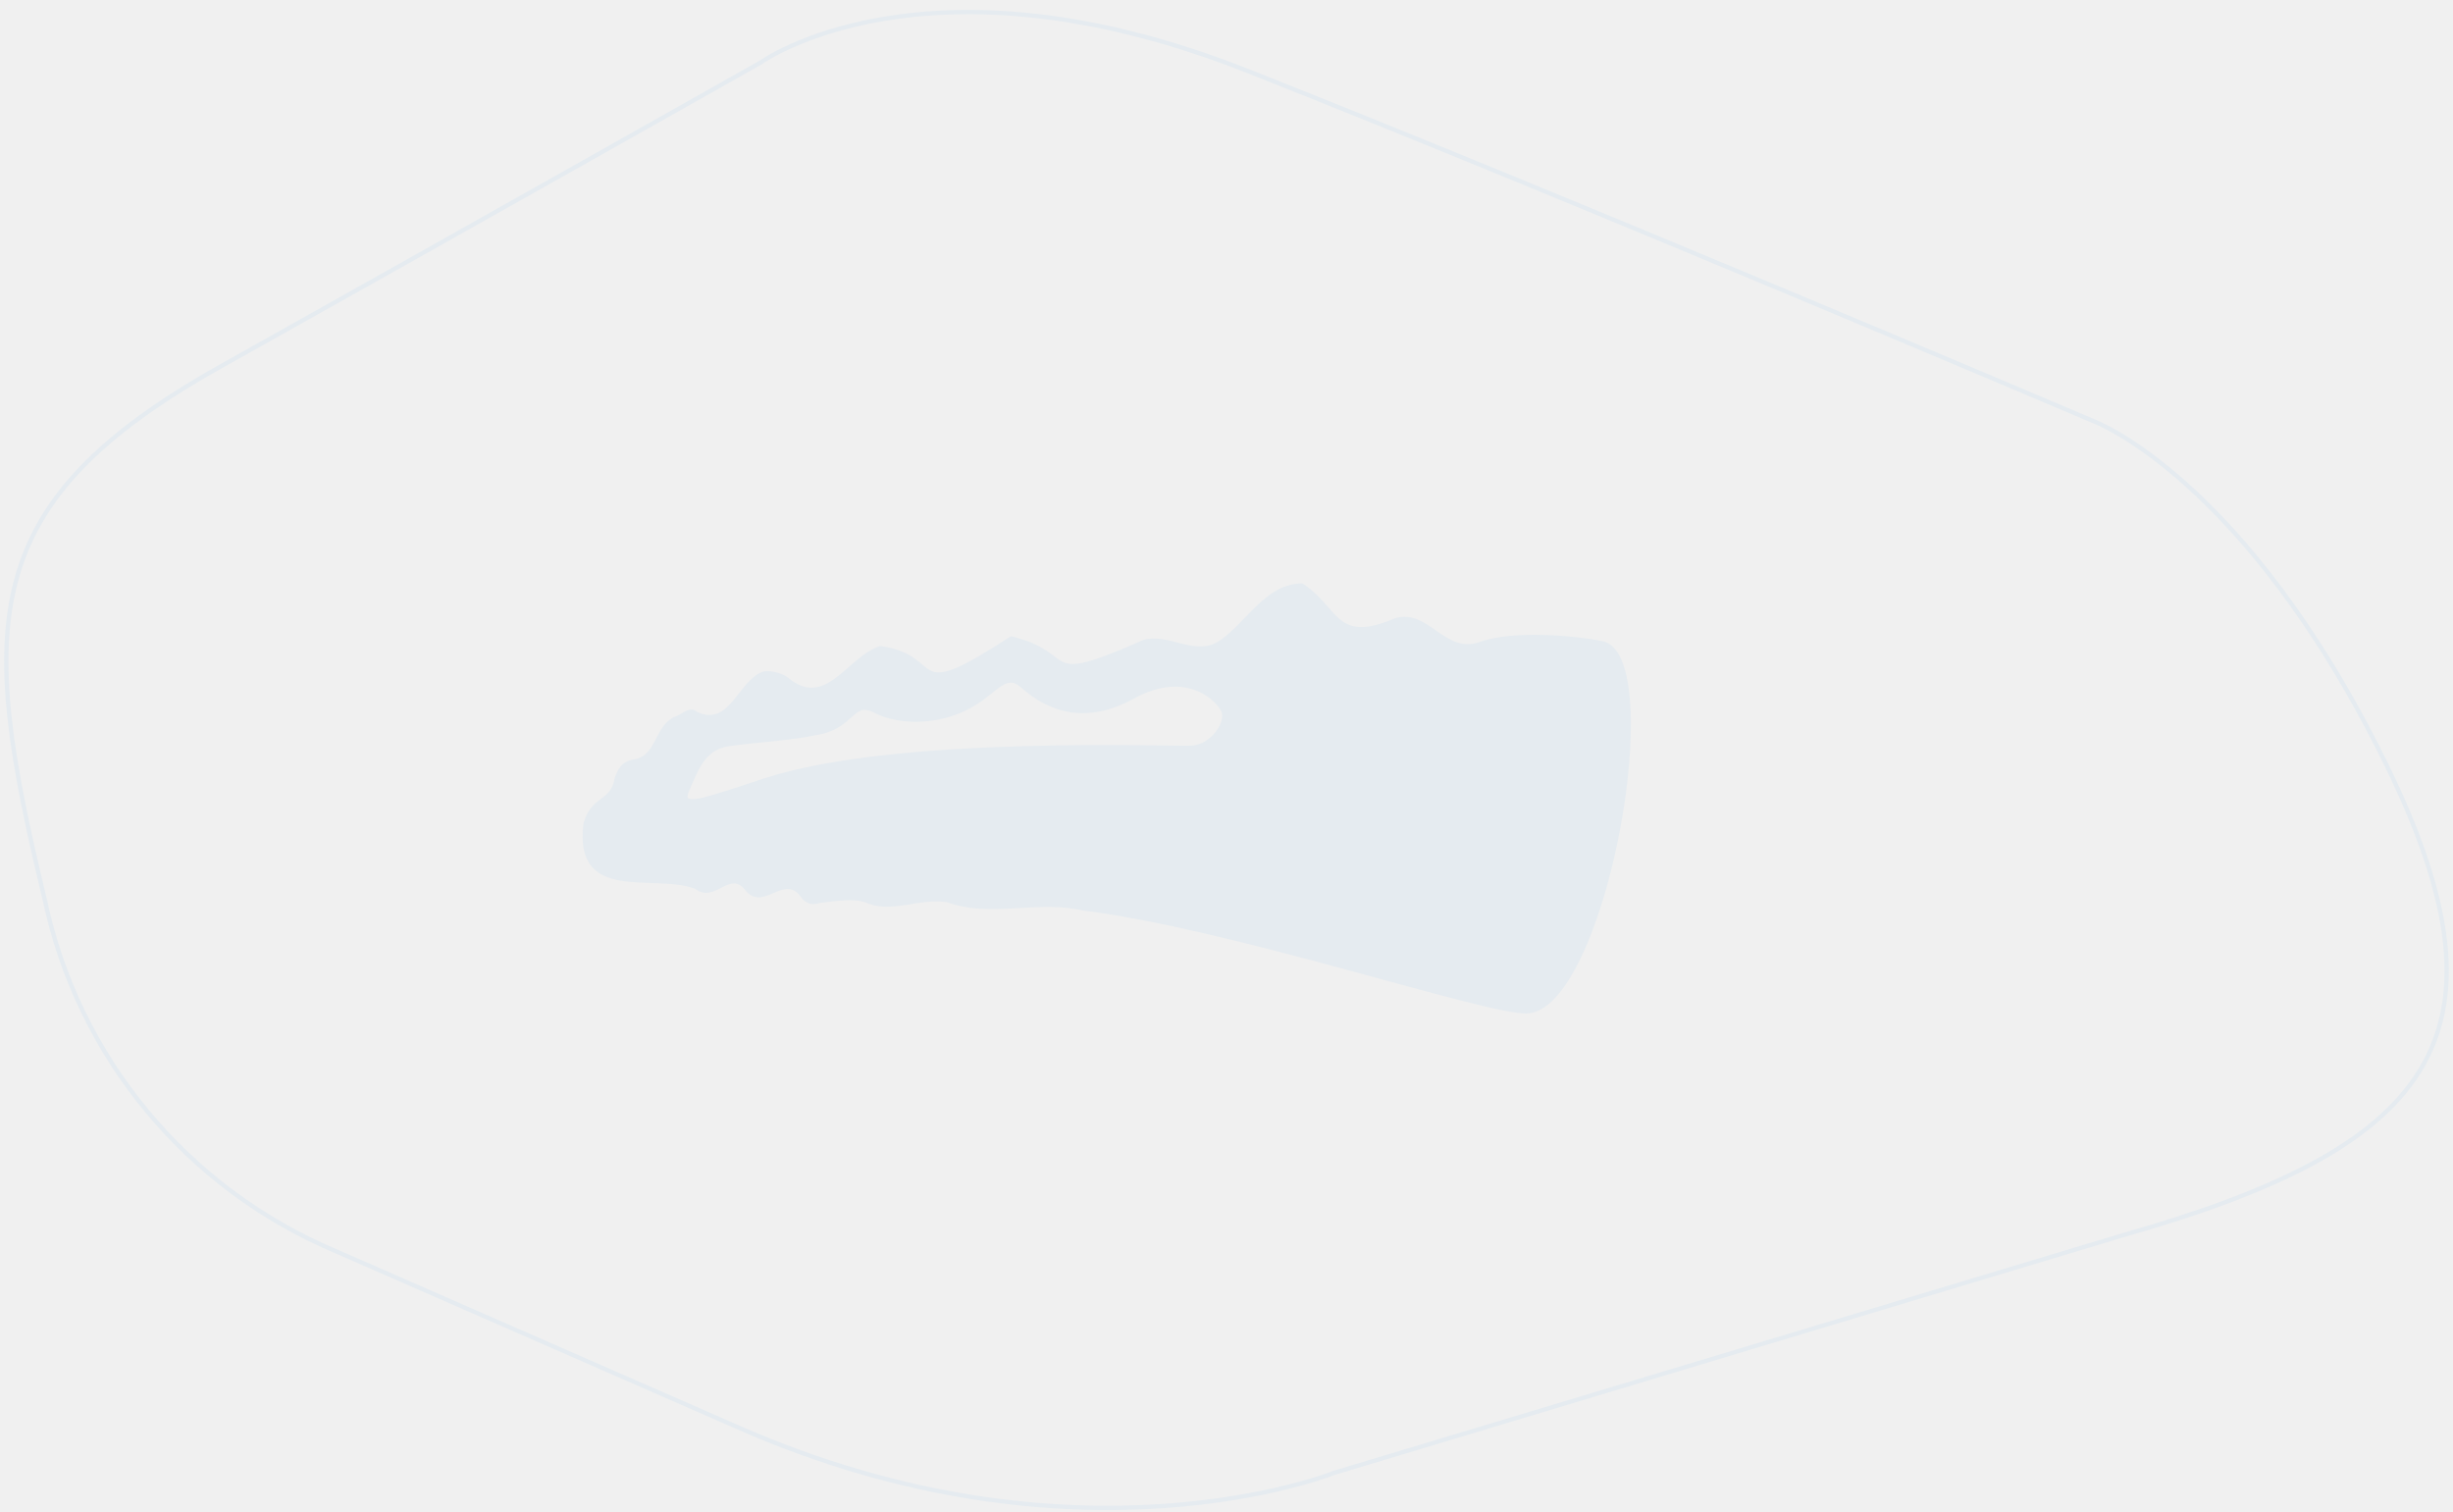
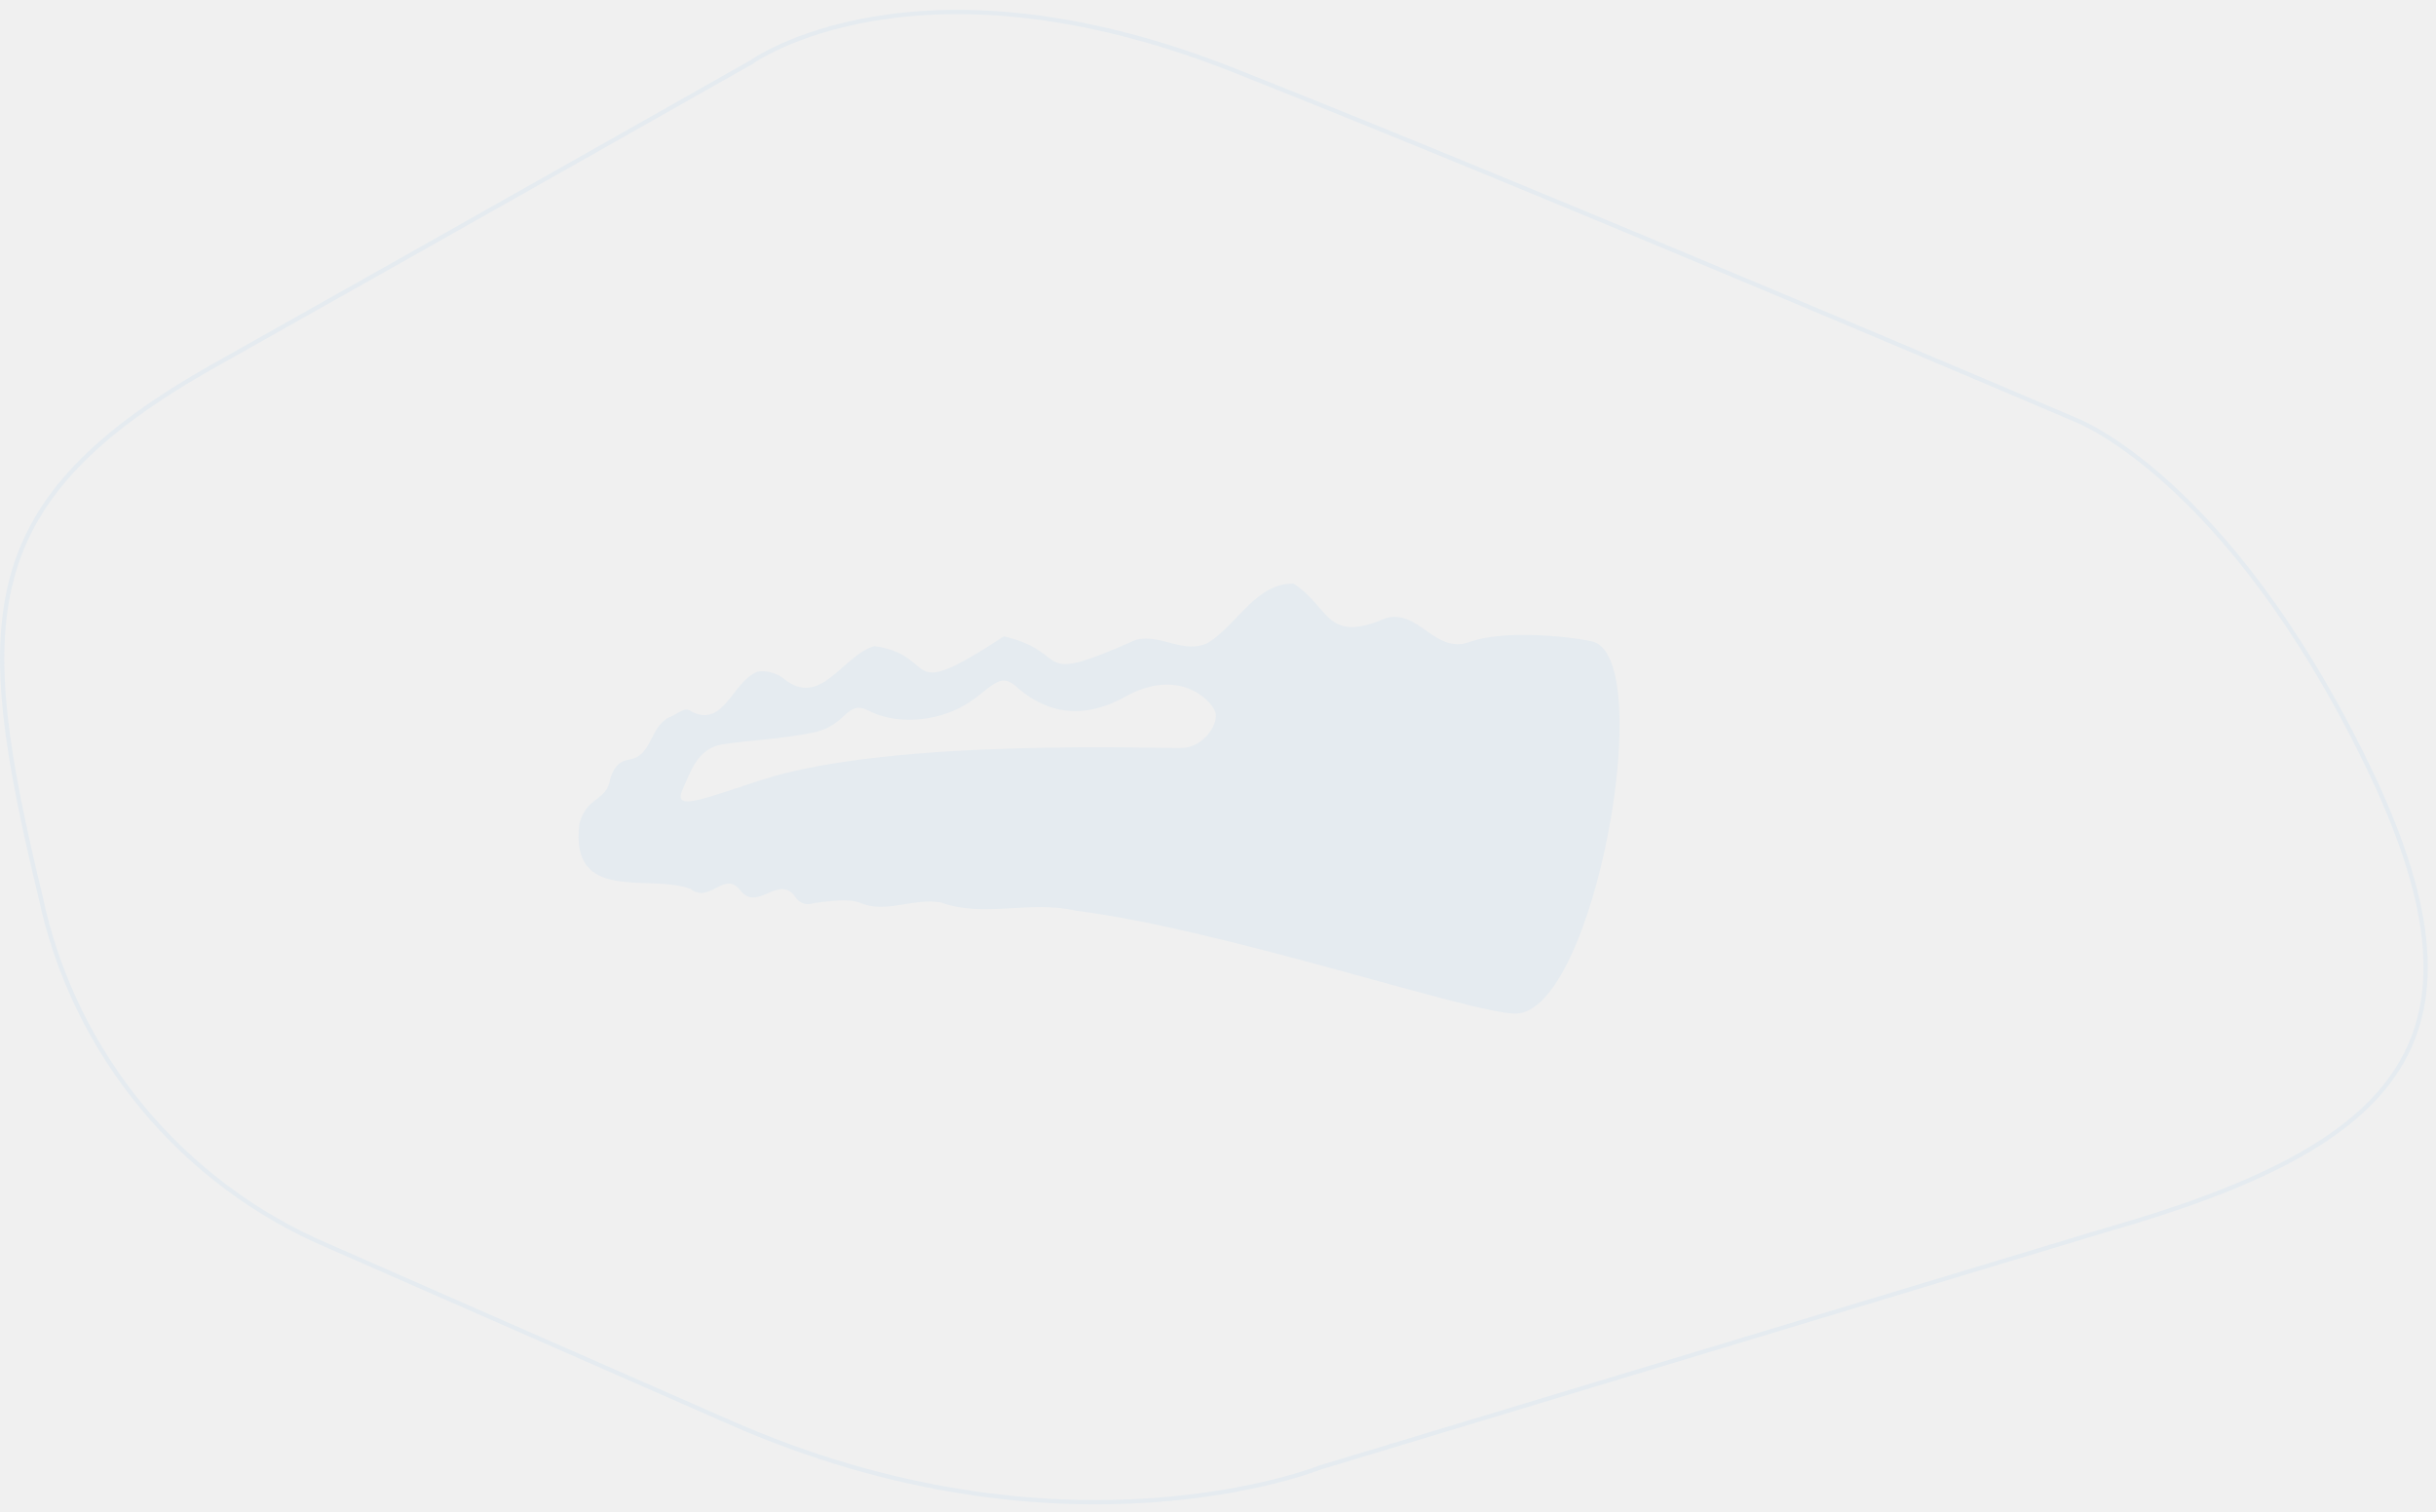
- <svg xmlns="http://www.w3.org/2000/svg" width="224" height="138" viewBox="0 0 224 138" fill="none">
-   <g clip-path="url(#clip0_515_2986)">
-     <path d="M217.934 69.88C205.061 43.611 191.199 38.468 191.199 38.468C191.199 38.468 143.362 18.106 113.919 6.474C84.477 -5.154 69.448 5.715 69.448 5.715C69.448 5.715 42.384 21.004 20.146 33.466C-2.091 45.932 -2.052 56.801 4.089 82.16C7.122 96.553 17.086 108.562 30.753 114.295L67.325 130.312C98.267 143.969 121.783 134.512 121.783 134.512L193.942 112.774C221.554 104.913 230.295 95.094 217.934 69.88ZM62.787 72.042C63.502 70.497 64.117 68.33 66.459 67.961C68.801 67.595 71.81 67.508 74.875 66.864C77.935 66.215 77.82 63.82 79.908 64.905C81.996 65.994 85.338 66.049 88.121 64.697C90.908 63.348 91.694 61.142 93.397 62.652C95.1 64.158 98.466 66.372 103.46 63.619C108.453 60.867 111.407 63.977 111.752 65.007C112.097 66.038 110.764 68.102 108.902 68.283C107.532 68.417 82.079 67.292 69.909 71.248C64.415 73.033 61.835 74.111 62.787 72.042Z" stroke="#E5EBF0" stroke-width="0.393" stroke-miterlimit="10" />
-     <path d="M146.358 58.555C143.897 58.043 138.117 57.52 135.128 58.625C131.917 59.754 130.484 55.59 127.431 56.443C121.882 58.818 122.35 55.48 118.94 53.281C115.519 53.266 113.824 56.919 111.196 58.625C108.973 59.876 106.678 57.788 104.424 58.433C94.603 62.77 98.747 59.62 92.316 58.102C82.555 64.441 86.576 59.864 80.404 58.995C77.411 59.852 75.446 64.842 71.937 61.862C71.333 61.445 70.373 61.181 69.65 61.335C67.344 62.224 66.637 66.384 63.68 65.023C62.926 64.386 62.314 65.263 61.517 65.499C59.702 66.431 59.976 69.07 57.813 69.361C56.761 69.565 56.392 70.246 56.118 71.099C55.796 73.214 53.982 72.632 53.28 75.208C52.363 82.597 59.766 79.722 63.497 81.169C65.252 82.534 66.582 79.514 67.995 81.209C69.694 83.482 71.667 79.522 73.262 82.082C73.739 82.581 74.235 82.648 74.882 82.455C76.196 82.31 77.863 81.987 79.11 82.436C81.368 83.446 84.008 81.976 86.493 82.392C90.455 83.836 94.698 82.176 98.93 83.151C112.732 84.901 135.462 92.609 139.388 92.55C146.652 92.448 152.487 59.821 146.358 58.555ZM108.901 68.283C107.532 68.417 82.079 67.292 69.908 71.248C64.414 73.034 61.834 74.111 62.787 72.043C63.501 70.497 64.117 68.33 66.459 67.961C68.801 67.595 71.81 67.508 74.874 66.864C77.935 66.215 77.82 63.82 79.907 64.905C81.996 65.995 85.338 66.05 88.121 64.697C90.907 63.348 91.693 61.142 93.396 62.652C95.099 64.158 98.465 66.372 103.459 63.619C108.453 60.867 111.406 63.977 111.751 65.008C112.097 66.038 110.763 68.102 108.901 68.283Z" fill="#E5EBF0" />
-   </g>
-   <defs>
-     <clipPath id="clip0_515_2986">
-       <rect width="223.245" height="136.991" fill="white" transform="translate(0.377441 0.90625)" />
-     </clipPath>
-   </defs>
+ <svg xmlns="http://www.w3.org/2000/svg" width="224" height="139" viewBox="0 0 224 139" fill="#E5EBF0" stroke="#E5EBF0">
+   <path d="M146.358 58.98C143.897 58.465 138.117 57.938 135.128 59.051C131.917 60.188 130.484 55.993 127.431 56.852C121.882 59.245 122.35 55.882 118.94 53.668C115.519 53.652 113.824 57.332 111.196 59.051C108.973 60.31 106.678 58.207 104.424 58.857C94.602 63.226 98.747 60.053 92.316 58.524C82.555 64.909 86.576 60.298 80.403 59.423C77.41 60.287 75.445 65.313 71.936 62.311C71.333 61.891 70.372 61.625 69.65 61.78C67.343 62.675 66.637 66.866 63.679 65.495C62.925 64.853 62.314 65.737 61.516 65.974C59.702 66.913 59.976 69.571 57.812 69.864C56.76 70.07 56.391 70.755 56.117 71.615C55.796 73.746 53.982 73.159 53.279 75.754C52.362 83.196 59.765 80.301 63.497 81.758C65.251 83.133 66.581 80.091 67.994 81.798C69.693 84.087 71.666 80.099 73.262 82.677C73.738 83.18 74.234 83.248 74.882 83.053C76.195 82.907 77.863 82.582 79.109 83.034C81.368 84.052 84.008 82.57 86.493 82.99C90.454 84.444 94.698 82.772 98.929 83.755C112.732 85.517 135.462 93.28 139.388 93.221C146.652 93.118 152.487 60.255 146.358 58.98ZM108.901 68.779C107.532 68.913 82.078 67.781 69.908 71.765C64.414 73.563 61.834 74.649 62.786 72.565C63.501 71.009 64.116 68.826 66.458 68.454C68.8 68.085 71.809 67.998 74.874 67.349C77.934 66.695 77.819 64.283 79.907 65.376C81.995 66.473 85.337 66.529 88.12 65.166C90.907 63.808 91.693 61.586 93.396 63.107C95.099 64.624 98.465 66.854 103.459 64.081C108.453 61.309 111.406 64.442 111.751 65.479C112.097 66.517 110.763 68.596 108.901 68.779Z" fill="inherit" stroke="none" />
+   <path d="M193.564 113.151L121.406 134.96C121.406 134.96 97.891 144.447 66.951 130.742L30.379 114.676C16.71 108.921 6.752 96.876 3.719 82.435C-2.43 56.99 -2.466 46.081 19.771 33.577C42.008 21.072 69.071 5.731 69.071 5.731C69.071 5.731 84.102 -5.173 113.544 6.496C142.986 18.165 190.823 38.595 190.823 38.595C190.823 38.595 204.683 43.756 217.559 70.112C229.92 95.415 221.181 105.265 193.568 113.151H193.564Z" fill="none" stroke="inherit" stroke-width="0.396" stroke-miterlimit="10" />
</svg>
